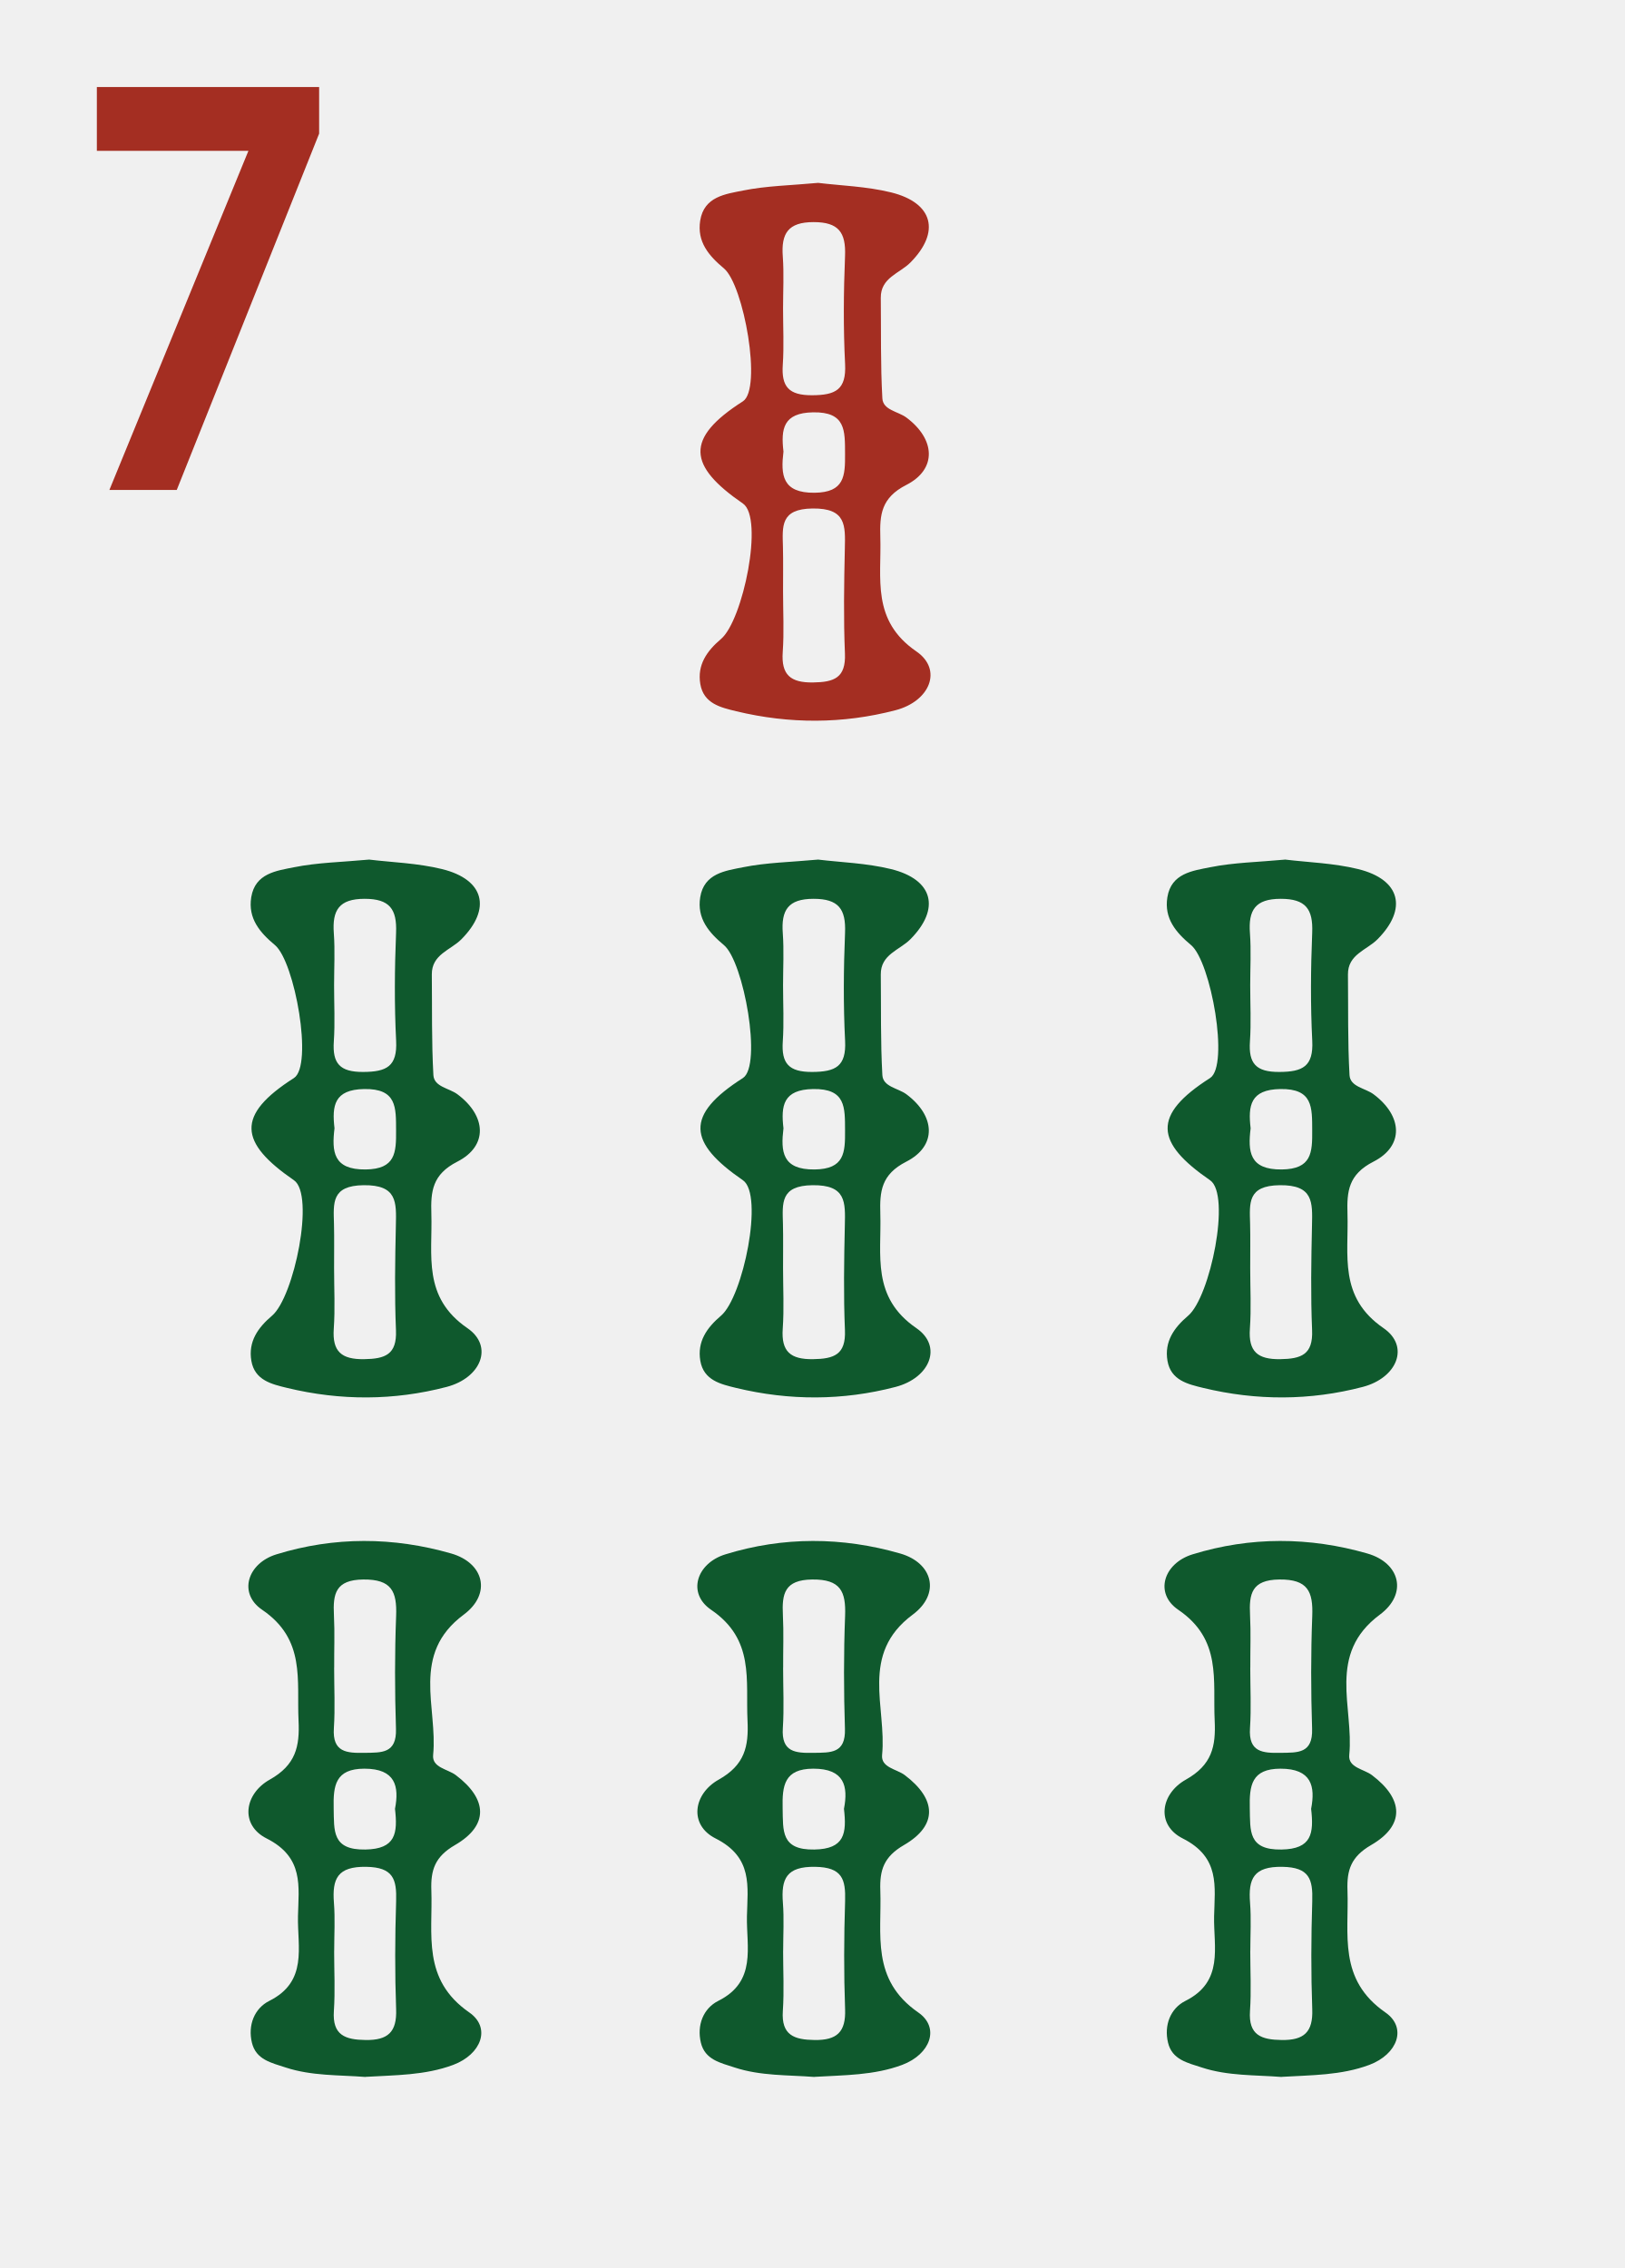
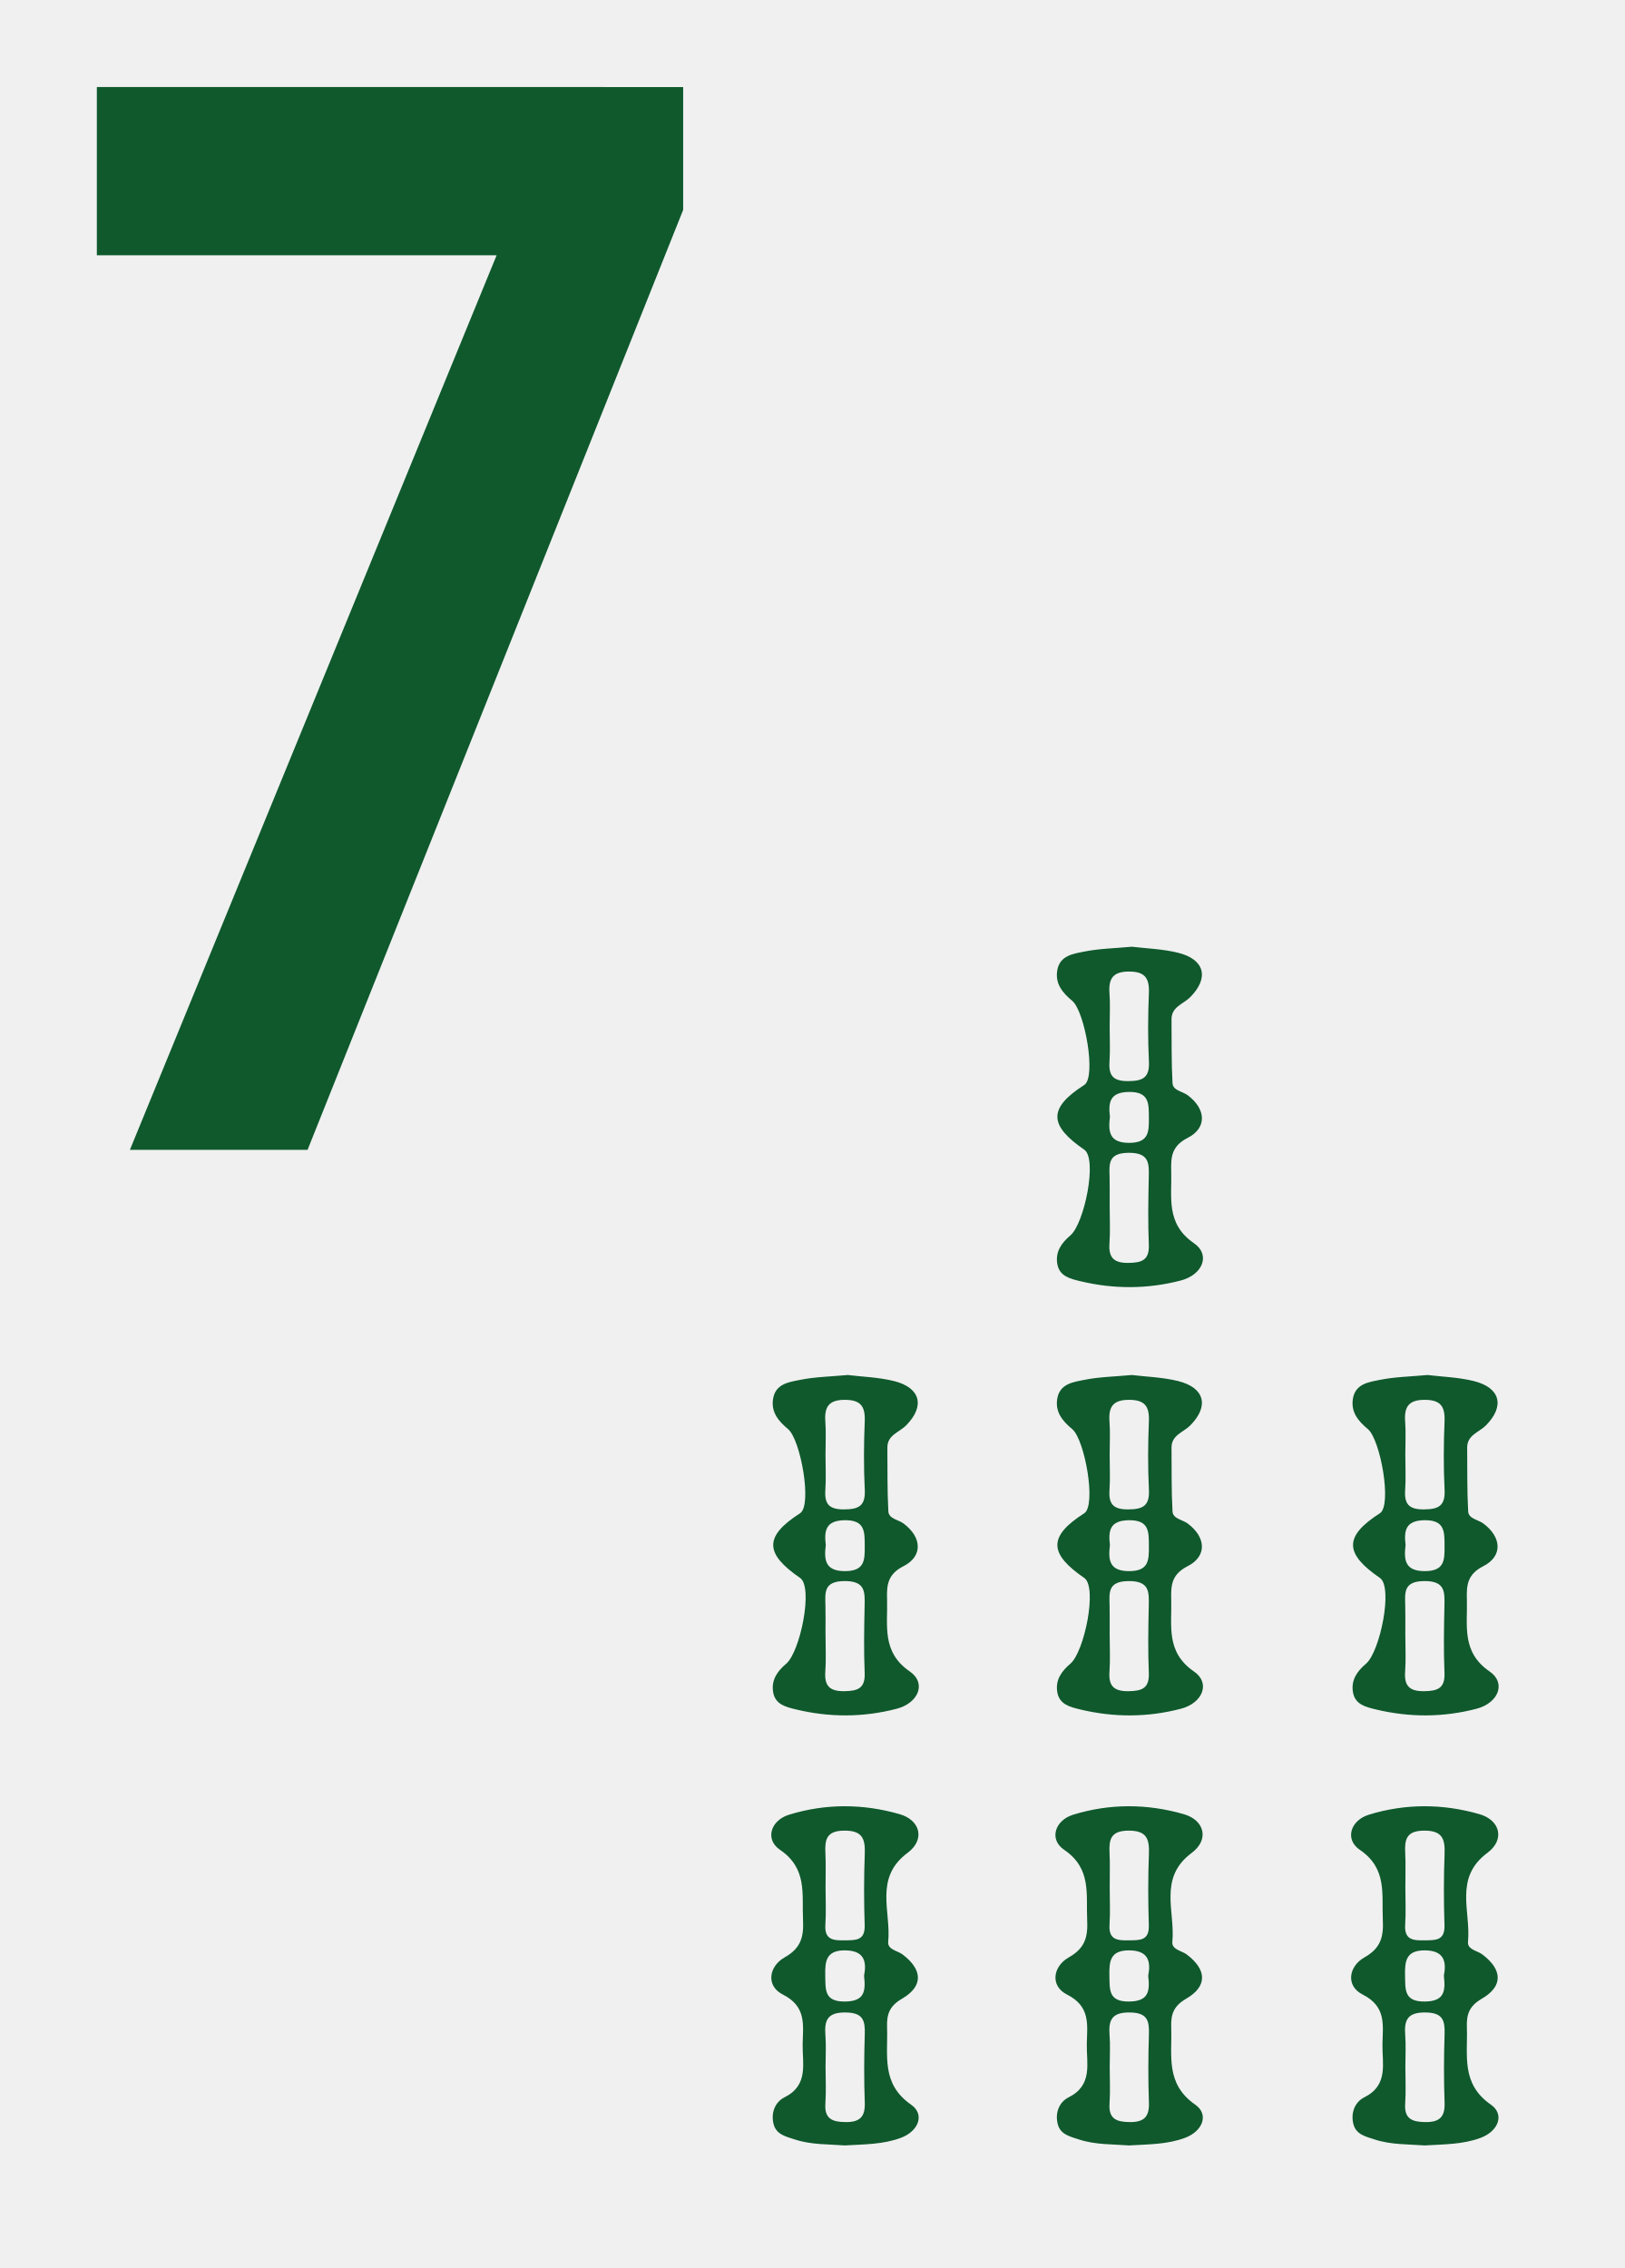
<svg xmlns="http://www.w3.org/2000/svg" id="Layer_1" data-name="Layer 1" viewBox="0 0 310.841 433.986" version="1.1" width="310.841" height="433.986">
  <defs id="defs1">
    <style id="style1">
      .cls-1 {
        fill: #fff;
      }

      .cls-2 {
        fill: #831618;
      }

      .cls-3 {
        fill: #0f592d;
      }
    </style>
  </defs>
  <g id="g2" transform="translate(-102.01,-26.78989)" style="fill:none">
    <path d="m 412.83,295.57 c 0,-77.84 0.02,-155.7 0,-233.54 0,-10.31 -3.95,-18.92 -11.49,-25.92 -7.18,-6.67 -15.82,-9.34 -25.47,-9.32 -20.07,0.03 -40.14,0.03 -60.21,0.03 -59.06,0 -118.11,-0.02 -177.16,-0.03 -11.34,0 -20.72,4.34 -28.15,12.89 -6.27,7.22 -8.35,15.73 -8.34,25.12 0.08,59.52 0.04,119.04 0.04,178.55 0,49.66 -0.01,99.31 0,148.97 0,11.71 -0.06,23.43 0.17,35.14 0.17,8.21 3.52,15.25 9.04,21.3 8.08,8.86 18.27,11.9 30.02,11.88 72.97,-0.12 145.95,-0.03 218.92,-0.1 7.99,-0.01 16.05,0.84 23.98,-0.63 17.04,-3.17 28.65,-17.63 28.66,-35.57 0.03,-42.93 -0.01,-85.85 -0.01,-128.78 z m -2.43,-51.84 h -0.05 c 0,59.4 0,118.79 0,178.2 0,5.01 -0.29,9.96 -2.06,14.73 -4.8,12.96 -17.23,21.4 -31.66,21.4 -77.27,0 -154.53,-0.02 -231.79,-0.03 -2.55,0 -5.11,0.06 -7.66,-0.03 -18.18,-0.65 -31.86,-14.28 -32.59,-32.44 -0.03,-0.93 -0.02,-1.85 -0.02,-2.78 0,-119.38 0.02,-238.75 -0.03,-358.13 0,-9.73 2.62,-18.27 9.62,-25.26 6.96,-6.93 15.36,-10.01 25.14,-10 56.96,0.06 113.93,0.03 170.89,0.03 22.28,0 44.55,-0.09 66.82,0.03 16.55,0.09 29.64,10.91 32.75,26.74 0.84,4.24 0.62,8.55 0.63,12.84 0,58.24 0,116.48 0,174.72 z" id="path1" style="fill:none" />
    <path class="cls-1" d="m 410.4,243.73 h -0.05 c 0,59.4 0,118.79 0,178.2 0,5.01 -0.29,9.96 -2.06,14.73 -4.8,12.96 -17.23,21.4 -31.66,21.4 -77.27,0 -154.53,-0.02 -231.79,-0.03 -2.55,0 -5.11,0.06 -7.66,-0.03 -18.18,-0.65 -31.86,-14.28 -32.59,-32.44 -0.03,-0.93 -0.02,-1.85 -0.02,-2.78 0,-119.38 0.02,-238.75 -0.03,-358.13 0,-9.73 2.62,-18.27 9.62,-25.26 6.96,-6.93 15.36,-10.01 25.14,-10 56.96,0.06 113.93,0.03 170.89,0.03 22.28,0 44.55,-0.09 66.82,0.03 16.55,0.09 29.64,10.91 32.75,26.74 0.84,4.24 0.62,8.55 0.63,12.84 0,58.24 0,116.48 0,174.72 z" id="path2" style="fill:none" />
  </g>
-   <polygon class="cls-2" points="159.45,57.7 159.45,57.9 136.54,113.79 143.93,113.79 166.92,56.25 166.92,50.61 133.62,50.61 133.62,57.7 " id="polygon2" transform="matrix(1.157012,0,0,1.157012,-134.0689,-39.89854)" style="fill:#a42e22;fill-opacity:1;stroke:#a42e22;stroke-width:3.457;stroke-dasharray:none;stroke-opacity:1" />
-   <g id="g4" transform="translate(-102.01,-26.78989)">
+   <g id="polygon2" class="cls-2" style="opacity:1;fill:#0f592d;fill-opacity:1" transform="matrix(3.051793,0,0,3.051793,-383.9742,-132.5181)">
+     <path style="baseline-shift:baseline;display:inline;overflow:visible;vector-effect:none;fill:#0f592d;enable-background:accumulate;stop-color:#000000;stop-opacity:1;fill-opacity:1" d="m 159.45,57.9 -22.91,55.89 h 7.39 l 22.99,-57.54 v -5.64 h -33.3 v 7.09 h 25.83 z" id="path10" />
+     <path style="baseline-shift:baseline;display:inline;overflow:visible;vector-effect:none;fill:#0f592d;enable-background:accumulate;stop-color:#000000;stop-opacity:1;fill-opacity:1" d="m 131.891,48.881 v 10.547 h 25.064 l -22.992,56.092 h 11.139 l 23.547,-58.937 v -7.701 z m 3.457,3.457 h 29.844 v 3.58 l -22.432,56.143 h -3.643 l 22.061,-53.82 v -2.27 h -25.83 z" id="path11" />
+   </g>
+   <g id="g4" transform="matrix(0.6328915,0,0,0.6328915,52.92755,142.0541)">
    <path class="cls-3" d="m 347.98,191.28 c 4.25,0.52 9.19,0.66 13.88,1.81 8.12,2 9.49,7.6 3.71,13.43 -2.07,2.09 -5.7,2.88 -5.66,6.75 0.07,6.42 -0.06,12.84 0.3,19.24 0.13,2.27 3.01,2.48 4.6,3.67 5.53,4.12 5.92,9.87 -0.03,12.9 -4.8,2.45 -5.09,5.7 -4.96,9.97 0.25,7.92 -1.76,15.94 6.91,21.89 5.04,3.47 2.61,9.51 -3.99,11.24 -10.09,2.64 -20.32,2.65 -30.48,0.2 -2.96,-0.72 -6.24,-1.45 -6.88,-5.2 -0.62,-3.68 1.25,-6.33 3.96,-8.63 4.21,-3.57 8.24,-23.14 4.19,-25.92 -10.5,-7.22 -11.15,-12.44 -0.01,-19.55 3.73,-2.38 0.17,-22.27 -3.62,-25.44 -2.9,-2.42 -5.19,-5.1 -4.54,-9.16 0.74,-4.6 4.86,-5.07 8.19,-5.74 4.5,-0.91 9.17,-0.98 14.41,-1.47 z m -6.77,24.05 c 0,3.58 0.19,7.17 -0.05,10.73 -0.29,4.22 1.14,5.87 5.61,5.85 4.46,-0.02 6.56,-1.03 6.31,-5.96 -0.35,-6.89 -0.29,-13.81 -0.01,-20.7 0.18,-4.52 -1.24,-6.47 -6.02,-6.47 -4.89,0 -6.22,2.18 -5.89,6.58 0.24,3.31 0.05,6.64 0.05,9.97 z m 0,54.14 c 0,3.86 0.21,7.73 -0.06,11.57 -0.31,4.39 1.49,5.89 5.8,5.83 4,-0.06 6.3,-0.85 6.1,-5.54 -0.28,-6.68 -0.17,-13.37 -0.02,-20.06 0.1,-4.43 0.28,-7.77 -6.18,-7.69 -6.19,0.08 -5.76,3.41 -5.66,7.4 0.07,2.83 0.01,5.66 0.02,8.49 z m 0.08,-26.79 c -0.54,4.47 -0.26,7.96 5.96,7.89 5.72,-0.07 5.85,-3.23 5.82,-7.46 -0.02,-4.4 0.17,-8.04 -6.12,-7.93 -5.72,0.1 -6.17,3.18 -5.66,7.51 z" id="path3" />
    <path class="cls-3" d="m 347.23,424.22 c -5.12,-0.4 -10.29,-0.17 -15.28,-1.81 -2.72,-0.89 -5.68,-1.49 -6.46,-4.74 -0.81,-3.36 0.47,-6.58 3.33,-8.01 7.4,-3.71 5.36,-10.28 5.48,-16.18 0.12,-5.7 1.2,-11.27 -6,-14.9 -5.16,-2.6 -4.26,-8.53 0.59,-11.25 5.01,-2.81 5.76,-6.37 5.52,-11.31 -0.37,-7.72 1.4,-15.51 -6.97,-21.2 -4.62,-3.14 -2.81,-8.89 2.73,-10.6 11.07,-3.42 22.38,-3.36 33.47,-0.16 6.26,1.81 7.75,7.7 2.38,11.69 -10.2,7.57 -4.95,17.74 -5.86,26.85 -0.24,2.45 2.78,2.68 4.35,3.87 6.08,4.59 6.33,9.61 -0.16,13.37 -3.85,2.23 -4.67,4.77 -4.53,8.67 0.3,8.43 -1.86,17.04 7.26,23.37 4.2,2.91 2.32,8 -3.08,10.03 -5.4,2.02 -11.11,1.95 -16.76,2.29 z m -6.01,-24.14 c 0,3.83 0.21,7.68 -0.05,11.5 -0.32,4.67 2.18,5.52 6.1,5.57 4.23,0.05 5.97,-1.51 5.81,-5.87 -0.25,-6.89 -0.22,-13.81 0,-20.7 0.13,-4.19 -0.54,-6.49 -5.72,-6.57 -5.5,-0.09 -6.54,2.27 -6.18,6.88 0.24,3.05 0.05,6.13 0.05,9.2 z m 0,-54.18 c 0,3.86 0.2,7.73 -0.05,11.57 -0.31,4.63 2.44,4.79 5.86,4.73 3.27,-0.05 6.17,0.16 6.02,-4.59 -0.23,-7.19 -0.25,-14.41 0.03,-21.6 0.18,-4.68 -0.85,-7.04 -6.29,-6.98 -5.32,0.06 -5.82,2.75 -5.61,6.83 0.17,3.34 0.03,6.69 0.05,10.03 z m 11.65,26.98 c 0.81,-4.23 0.12,-7.66 -5.88,-7.65 -5.54,0.01 -5.96,3.24 -5.86,7.56 0.1,4.3 -0.37,8.03 6.08,7.91 5.78,-0.1 6.2,-3.08 5.65,-7.82 z" id="path4" />
  </g>
-   <path class="cls-3" d="m 156.59,164.49 c 4.25,0.52 9.19,0.66 13.88,1.81 8.12,2 9.49,7.6 3.71,13.43 -2.07,2.09 -5.7,2.88 -5.66,6.75 0.07,6.42 -0.06,12.84 0.3,19.24 0.13,2.27 3.01,2.48 4.6,3.67 5.53,4.12 5.92,9.87 -0.03,12.9 -4.8,2.45 -5.09,5.7 -4.96,9.97 0.25,7.92 -1.76,15.94 6.91,21.89 5.04,3.47 2.61,9.51 -3.99,11.24 -10.09,2.64 -20.32,2.65 -30.48,0.2 -2.96,-0.72 -6.24,-1.45 -6.88,-5.2 -0.62,-3.68 1.25,-6.33 3.96,-8.63 4.21,-3.57 8.24,-23.14 4.19,-25.92 -10.5,-7.22 -11.15,-12.44 -0.01,-19.55 3.73,-2.38 0.17,-22.27 -3.62,-25.44 -2.9,-2.42 -5.19,-5.1 -4.54,-9.16 0.74,-4.6 4.86,-5.07 8.19,-5.74 4.5,-0.91 9.17,-0.98 14.41,-1.47 z m -6.77,24.05 c 0,3.58 0.19,7.17 -0.05,10.73 -0.29,4.22 1.14,5.87 5.61,5.85 4.46,-0.02 6.56,-1.03 6.31,-5.96 -0.35,-6.89 -0.29,-13.81 -0.01,-20.7 0.18,-4.52 -1.24,-6.47 -6.02,-6.47 -4.89,0 -6.22,2.18 -5.89,6.58 0.24,3.31 0.05,6.64 0.05,9.97 z m 0,54.14 c 0,3.86 0.21,7.73 -0.06,11.57 -0.31,4.39 1.49,5.89 5.8,5.83 4,-0.06 6.3,-0.85 6.1,-5.54 -0.28,-6.68 -0.17,-13.37 -0.02,-20.06 0.1,-4.43 0.28,-7.77 -6.18,-7.69 -6.19,0.08 -5.76,3.41 -5.66,7.4 0.07,2.83 0.01,5.66 0.02,8.49 z m 0.08,-26.79 c -0.54,4.47 -0.26,7.96 5.96,7.89 5.72,-0.07 5.85,-3.23 5.82,-7.46 -0.02,-4.4 0.17,-8.04 -6.12,-7.93 -5.72,0.1 -6.17,3.18 -5.66,7.51 z" id="path5" />
-   <path class="cls-2" d="m 156.59,35 c 4.25,0.52 9.19,0.66 13.88,1.81 8.12,2 9.49,7.6 3.71,13.43 -2.07,2.09 -5.7,2.88 -5.66,6.75 0.07,6.42 -0.06,12.84 0.3,19.24 0.13,2.27 3.01,2.48 4.6,3.67 5.53,4.12 5.92,9.87 -0.03,12.9 -4.8,2.45 -5.09,5.7 -4.96,9.97 0.25,7.92 -1.76,15.94 6.91,21.89 5.04,3.47 2.61,9.51 -3.99,11.24 -10.09,2.64 -20.32,2.65 -30.48,0.2 -2.96,-0.72 -6.24,-1.45 -6.88,-5.2 -0.62,-3.68 1.25,-6.33 3.96,-8.63 4.21,-3.57 8.24,-23.14 4.19,-25.92 -10.5,-7.22 -11.15,-12.44 -0.01,-19.55 3.73,-2.38 0.17,-22.27 -3.62,-25.44 -2.9,-2.42 -5.19,-5.1 -4.54,-9.16 0.74,-4.6 4.86,-5.07 8.19,-5.74 4.5,-0.91 9.17,-0.98 14.41,-1.47 z m -6.77,24.05 c 0,3.58 0.19,7.17 -0.05,10.73 -0.29,4.22 1.14,5.87 5.61,5.85 4.46,-0.02 6.56,-1.03 6.31,-5.96 -0.35,-6.89 -0.29,-13.81 -0.01,-20.7 0.18,-4.52 -1.24,-6.47 -6.02,-6.47 -4.89,0 -6.22,2.18 -5.89,6.58 0.24,3.31 0.05,6.64 0.05,9.97 z m 0,54.14 c 0,3.86 0.21,7.73 -0.06,11.57 -0.31,4.39 1.49,5.89 5.8,5.83 4,-0.06 6.3,-0.85 6.1,-5.54 -0.28,-6.68 -0.17,-13.37 -0.02,-20.06 0.1,-4.43 0.28,-7.77 -6.18,-7.69 -6.19,0.08 -5.76,3.41 -5.66,7.4 0.07,2.83 0.01,5.66 0.02,8.49 z m 0.08,-26.79 c -0.54,4.47 -0.26,7.96 5.96,7.89 5.72,-0.07 5.85,-3.23 5.82,-7.46 -0.02,-4.4 0.17,-8.04 -6.12,-7.93 -5.72,0.1 -6.17,3.18 -5.66,7.51 z" id="path6" style="fill:#a42e22;fill-opacity:1" />
-   <path class="cls-3" d="m 155.84,397.43 c -5.12,-0.4 -10.29,-0.17 -15.28,-1.81 -2.72,-0.89 -5.68,-1.49 -6.46,-4.74 -0.81,-3.36 0.47,-6.58 3.33,-8.01 7.4,-3.71 5.36,-10.28 5.48,-16.18 0.12,-5.7 1.2,-11.27 -6,-14.9 -5.16,-2.6 -4.26,-8.53 0.59,-11.25 5.01,-2.81 5.76,-6.37 5.52,-11.31 -0.37,-7.72 1.4,-15.51 -6.97,-21.2 -4.62,-3.14 -2.81,-8.89 2.73,-10.6 11.07,-3.42 22.38,-3.36 33.47,-0.16 6.26,1.81 7.75,7.7 2.38,11.69 -10.2,7.57 -4.95,17.74 -5.86,26.85 -0.24,2.45 2.78,2.68 4.35,3.87 6.08,4.59 6.33,9.61 -0.16,13.37 -3.85,2.23 -4.67,4.77 -4.53,8.67 0.3,8.43 -1.86,17.04 7.26,23.37 4.2,2.91 2.32,8 -3.08,10.03 -5.4,2.02 -11.11,1.95 -16.76,2.29 z m -6.01,-24.14 c 0,3.83 0.21,7.68 -0.05,11.5 -0.32,4.67 2.18,5.52 6.1,5.57 4.23,0.05 5.97,-1.51 5.81,-5.87 -0.25,-6.89 -0.22,-13.81 0,-20.7 0.13,-4.19 -0.54,-6.49 -5.72,-6.57 -5.5,-0.09 -6.54,2.27 -6.18,6.88 0.24,3.05 0.05,6.13 0.05,9.2 z m 0,-54.18 c 0,3.86 0.2,7.73 -0.05,11.57 -0.31,4.63 2.44,4.79 5.86,4.73 3.27,-0.05 6.17,0.16 6.02,-4.59 -0.23,-7.19 -0.25,-14.41 0.03,-21.6 0.18,-4.68 -0.85,-7.04 -6.29,-6.98 -5.32,0.06 -5.82,2.75 -5.61,6.83 0.17,3.34 0.03,6.69 0.05,10.03 z m 11.65,26.98 c 0.81,-4.23 0.12,-7.66 -5.88,-7.65 -5.54,0.01 -5.96,3.24 -5.86,7.56 0.1,4.3 -0.37,8.03 6.08,7.91 5.78,-0.1 6.2,-3.08 5.65,-7.82 z" id="path7" />
-   <g id="g9" transform="translate(-102.01,-26.78989)">
+   <path class="cls-3" d="m 216.593,263.114 c 2.69,0.329 5.816,0.418 8.785,1.146 5.139,1.266 6.006,4.81 2.348,8.5 -1.31,1.323 -3.607,1.823 -3.582,4.272 0.044,4.063 -0.038,8.126 0.19,12.177 0.082,1.437 1.905,1.57 2.911,2.323 3.5,2.608 3.747,6.247 -0.019,8.164 -3.038,1.551 -3.221,3.607 -3.139,6.31 0.158,5.013 -1.114,10.088 4.373,13.854 3.19,2.196 1.652,6.019 -2.525,7.114 -6.386,1.671 -12.86,1.677 -19.291,0.127 -1.873,-0.456 -3.949,-0.918 -4.354,-3.291 -0.392,-2.329 0.791,-4.006 2.506,-5.462 2.664,-2.259 5.215,-14.645 2.652,-16.405 -6.645,-4.569 -7.057,-7.873 -0.006,-12.373 2.361,-1.506 0.108,-14.095 -2.291,-16.101 -1.835,-1.532 -3.285,-3.228 -2.873,-5.797 0.468,-2.911 3.076,-3.209 5.183,-3.633 2.848,-0.576 5.804,-0.62 9.12,-0.93 z m -4.285,15.221 c 0,2.266 0.12,4.538 -0.032,6.791 -0.184,2.671 0.722,3.715 3.551,3.702 2.823,-0.013 4.152,-0.652 3.994,-3.772 -0.222,-4.361 -0.184,-8.74 -0.006,-13.101 0.114,-2.861 -0.785,-4.095 -3.81,-4.095 -3.095,0 -3.937,1.38 -3.728,4.164 0.152,2.095 0.032,4.202 0.032,6.31 z m 0,34.265 c 0,2.443 0.133,4.892 -0.038,7.323 -0.196,2.778 0.943,3.728 3.671,3.69 2.532,-0.038 3.987,-0.538 3.861,-3.506 -0.177,-4.228 -0.108,-8.462 -0.013,-12.696 0.063,-2.804 0.177,-4.918 -3.911,-4.867 -3.918,0.051 -3.645,2.158 -3.582,4.683 0.044,1.791 0.006,3.582 0.013,5.373 z m 0.051,-16.955 c -0.342,2.829 -0.165,5.038 3.772,4.994 3.62,-0.044 3.702,-2.044 3.683,-4.721 -0.013,-2.785 0.108,-5.088 -3.873,-5.019 -3.62,0.063 -3.905,2.013 -3.582,4.753 z" id="path5" style="stroke-width:0.633" />
+   <path class="cls-2" d="m 216.593,181.161 c 2.69,0.329 5.816,0.418 8.785,1.146 5.139,1.266 6.006,4.81 2.348,8.5 -1.31,1.323 -3.607,1.823 -3.582,4.272 0.044,4.063 -0.038,8.126 0.19,12.177 0.082,1.437 1.905,1.57 2.911,2.323 3.5,2.608 3.747,6.247 -0.019,8.164 -3.038,1.551 -3.221,3.607 -3.139,6.31 0.158,5.013 -1.114,10.088 4.373,13.854 3.19,2.196 1.652,6.019 -2.525,7.114 -6.386,1.671 -12.86,1.677 -19.291,0.127 -1.873,-0.456 -3.949,-0.918 -4.354,-3.291 -0.392,-2.329 0.791,-4.006 2.506,-5.462 2.664,-2.259 5.215,-14.645 2.652,-16.405 -6.645,-4.569 -7.057,-7.873 -0.006,-12.373 2.361,-1.506 0.108,-14.094 -2.291,-16.101 -1.835,-1.532 -3.285,-3.228 -2.873,-5.797 0.468,-2.911 3.076,-3.209 5.183,-3.633 2.848,-0.576 5.804,-0.62 9.12,-0.93 z m -4.285,15.221 c 0,2.266 0.12,4.538 -0.032,6.791 -0.184,2.671 0.722,3.715 3.551,3.702 2.823,-0.013 4.152,-0.652 3.994,-3.772 -0.222,-4.361 -0.184,-8.74 -0.006,-13.101 0.114,-2.861 -0.785,-4.095 -3.81,-4.095 -3.095,0 -3.937,1.38 -3.728,4.164 0.152,2.095 0.032,4.202 0.032,6.31 z m 0,34.265 c 0,2.443 0.133,4.892 -0.038,7.323 -0.196,2.778 0.943,3.728 3.671,3.69 2.532,-0.038 3.987,-0.538 3.861,-3.506 -0.177,-4.228 -0.108,-8.462 -0.013,-12.696 0.063,-2.804 0.177,-4.918 -3.911,-4.867 -3.918,0.051 -3.645,2.158 -3.582,4.683 0.044,1.791 0.006,3.582 0.013,5.373 z m 0.051,-16.955 c -0.342,2.829 -0.165,5.038 3.772,4.994 3.62,-0.044 3.702,-2.044 3.683,-4.721 -0.013,-2.785 0.108,-5.088 -3.873,-5.019 -3.62,0.063 -3.905,2.013 -3.582,4.753 z" id="path6" style="fill:#0f592d;fill-opacity:1;stroke-width:0.633" />
+   <path class="cls-3" d="m 216.119,410.539 c -3.24,-0.253 -6.512,-0.108 -9.671,-1.146 -1.721,-0.563 -3.595,-0.943 -4.088,-3 -0.513,-2.127 0.297,-4.164 2.108,-5.069 4.683,-2.348 3.392,-6.506 3.468,-10.24 0.076,-3.607 0.759,-7.133 -3.797,-9.43 -3.266,-1.646 -2.696,-5.399 0.373,-7.12 3.171,-1.778 3.645,-4.032 3.494,-7.158 -0.234,-4.886 0.886,-9.816 -4.411,-13.417 -2.924,-1.987 -1.778,-5.626 1.728,-6.709 7.006,-2.164 14.164,-2.127 21.183,-0.101 3.962,1.146 4.905,4.873 1.506,7.399 -6.455,4.791 -3.133,11.227 -3.709,16.993 -0.152,1.551 1.759,1.696 2.753,2.449 3.848,2.905 4.006,6.082 -0.101,8.462 -2.437,1.411 -2.956,3.019 -2.867,5.487 0.19,5.335 -1.177,10.784 4.595,14.791 2.658,1.842 1.468,5.063 -1.949,6.348 -3.418,1.278 -7.031,1.234 -10.607,1.449 z m -3.804,-15.278 c 0,2.424 0.133,4.861 -0.032,7.278 -0.203,2.956 1.38,3.494 3.861,3.525 2.677,0.032 3.778,-0.956 3.677,-3.715 -0.158,-4.361 -0.139,-8.74 0,-13.101 0.082,-2.652 -0.342,-4.107 -3.62,-4.158 -3.481,-0.057 -4.139,1.437 -3.911,4.354 0.152,1.93 0.032,3.88 0.032,5.823 z m 0,-34.29 c 0,2.443 0.127,4.892 -0.032,7.323 -0.196,2.93 1.544,3.032 3.709,2.994 2.07,-0.032 3.905,0.101 3.81,-2.905 -0.146,-4.55 -0.158,-9.12 0.019,-13.67 0.114,-2.962 -0.538,-4.456 -3.981,-4.418 -3.367,0.038 -3.683,1.74 -3.551,4.323 0.108,2.114 0.019,4.234 0.032,6.348 z m 7.373,17.075 c 0.513,-2.677 0.076,-4.848 -3.721,-4.842 -3.506,0.006 -3.772,2.051 -3.709,4.785 0.063,2.721 -0.234,5.082 3.848,5.006 3.658,-0.063 3.924,-1.949 3.576,-4.949 z" id="path7" style="stroke-width:0.633" />
+   <g id="g9" transform="matrix(0.6328915,0,0,0.6328915,52.92755,142.0541)">
    <path class="cls-3" d="m 172.7,191.28 c 4.25,0.52 9.19,0.66 13.88,1.81 8.12,2 9.49,7.6 3.71,13.43 -2.07,2.09 -5.7,2.88 -5.66,6.75 0.07,6.42 -0.06,12.84 0.3,19.24 0.13,2.27 3.01,2.48 4.6,3.67 5.53,4.12 5.92,9.87 -0.03,12.9 -4.8,2.45 -5.09,5.7 -4.96,9.97 0.25,7.92 -1.76,15.94 6.91,21.89 5.04,3.47 2.61,9.51 -3.99,11.24 -10.09,2.64 -20.32,2.65 -30.48,0.2 -2.96,-0.72 -6.24,-1.45 -6.88,-5.2 -0.62,-3.68 1.25,-6.33 3.96,-8.63 4.21,-3.57 8.24,-23.14 4.19,-25.92 -10.5,-7.22 -11.15,-12.44 -0.01,-19.55 3.73,-2.38 0.17,-22.27 -3.62,-25.44 -2.9,-2.42 -5.19,-5.1 -4.54,-9.16 0.74,-4.6 4.86,-5.07 8.19,-5.74 4.5,-0.91 9.17,-0.98 14.41,-1.47 z m -6.77,24.05 c 0,3.58 0.19,7.17 -0.05,10.73 -0.29,4.22 1.14,5.87 5.61,5.85 4.46,-0.02 6.56,-1.03 6.31,-5.96 -0.35,-6.89 -0.29,-13.81 -0.01,-20.7 0.18,-4.52 -1.24,-6.47 -6.02,-6.47 -4.89,0 -6.22,2.18 -5.89,6.58 0.24,3.31 0.05,6.64 0.05,9.97 z m 0,54.14 c 0,3.86 0.21,7.73 -0.06,11.57 -0.31,4.39 1.49,5.89 5.8,5.83 4,-0.06 6.3,-0.85 6.1,-5.54 -0.28,-6.68 -0.17,-13.37 -0.02,-20.06 0.1,-4.43 0.28,-7.77 -6.18,-7.69 -6.19,0.08 -5.76,3.41 -5.66,7.4 0.07,2.83 0.01,5.66 0.02,8.49 z m 0.08,-26.79 c -0.54,4.47 -0.26,7.96 5.96,7.89 5.72,-0.07 5.85,-3.23 5.82,-7.46 -0.02,-4.4 0.17,-8.04 -6.12,-7.93 -5.72,0.1 -6.17,3.18 -5.66,7.51 z" id="path8" />
    <path class="cls-3" d="m 171.95,424.22 c -5.12,-0.4 -10.29,-0.17 -15.28,-1.81 -2.72,-0.89 -5.68,-1.49 -6.46,-4.74 -0.81,-3.36 0.47,-6.58 3.33,-8.01 7.4,-3.71 5.36,-10.28 5.48,-16.18 0.12,-5.7 1.2,-11.27 -6,-14.9 -5.16,-2.6 -4.26,-8.53 0.59,-11.25 5.01,-2.81 5.76,-6.37 5.52,-11.31 -0.37,-7.72 1.4,-15.51 -6.97,-21.2 -4.62,-3.14 -2.81,-8.89 2.73,-10.6 11.07,-3.42 22.38,-3.36 33.47,-0.16 6.26,1.81 7.75,7.7 2.38,11.69 -10.2,7.57 -4.95,17.74 -5.86,26.85 -0.24,2.45 2.78,2.68 4.35,3.87 6.08,4.59 6.33,9.61 -0.16,13.37 -3.85,2.23 -4.67,4.77 -4.53,8.67 0.3,8.43 -1.86,17.04 7.26,23.37 4.2,2.91 2.32,8 -3.08,10.03 -5.4,2.02 -11.11,1.95 -16.76,2.29 z m -6.01,-24.14 c 0,3.83 0.21,7.68 -0.05,11.5 -0.32,4.67 2.18,5.52 6.1,5.57 4.23,0.05 5.97,-1.51 5.81,-5.87 -0.25,-6.89 -0.22,-13.81 0,-20.7 0.13,-4.19 -0.54,-6.49 -5.72,-6.57 -5.5,-0.09 -6.54,2.27 -6.18,6.88 0.24,3.05 0.05,6.13 0.05,9.2 z m 0,-54.18 c 0,3.86 0.2,7.73 -0.05,11.57 -0.31,4.63 2.44,4.79 5.86,4.73 3.27,-0.05 6.17,0.16 6.02,-4.59 -0.23,-7.19 -0.25,-14.41 0.03,-21.6 0.18,-4.68 -0.85,-7.04 -6.29,-6.98 -5.32,0.06 -5.82,2.75 -5.61,6.83 0.17,3.34 0.03,6.69 0.05,10.03 z m 11.65,26.98 c 0.81,-4.23 0.12,-7.66 -5.88,-7.65 -5.54,0.01 -5.96,3.24 -5.86,7.56 0.1,4.3 -0.37,8.03 6.08,7.91 5.78,-0.1 6.2,-3.08 5.65,-7.82 z" id="path9" />
  </g>
</svg>
